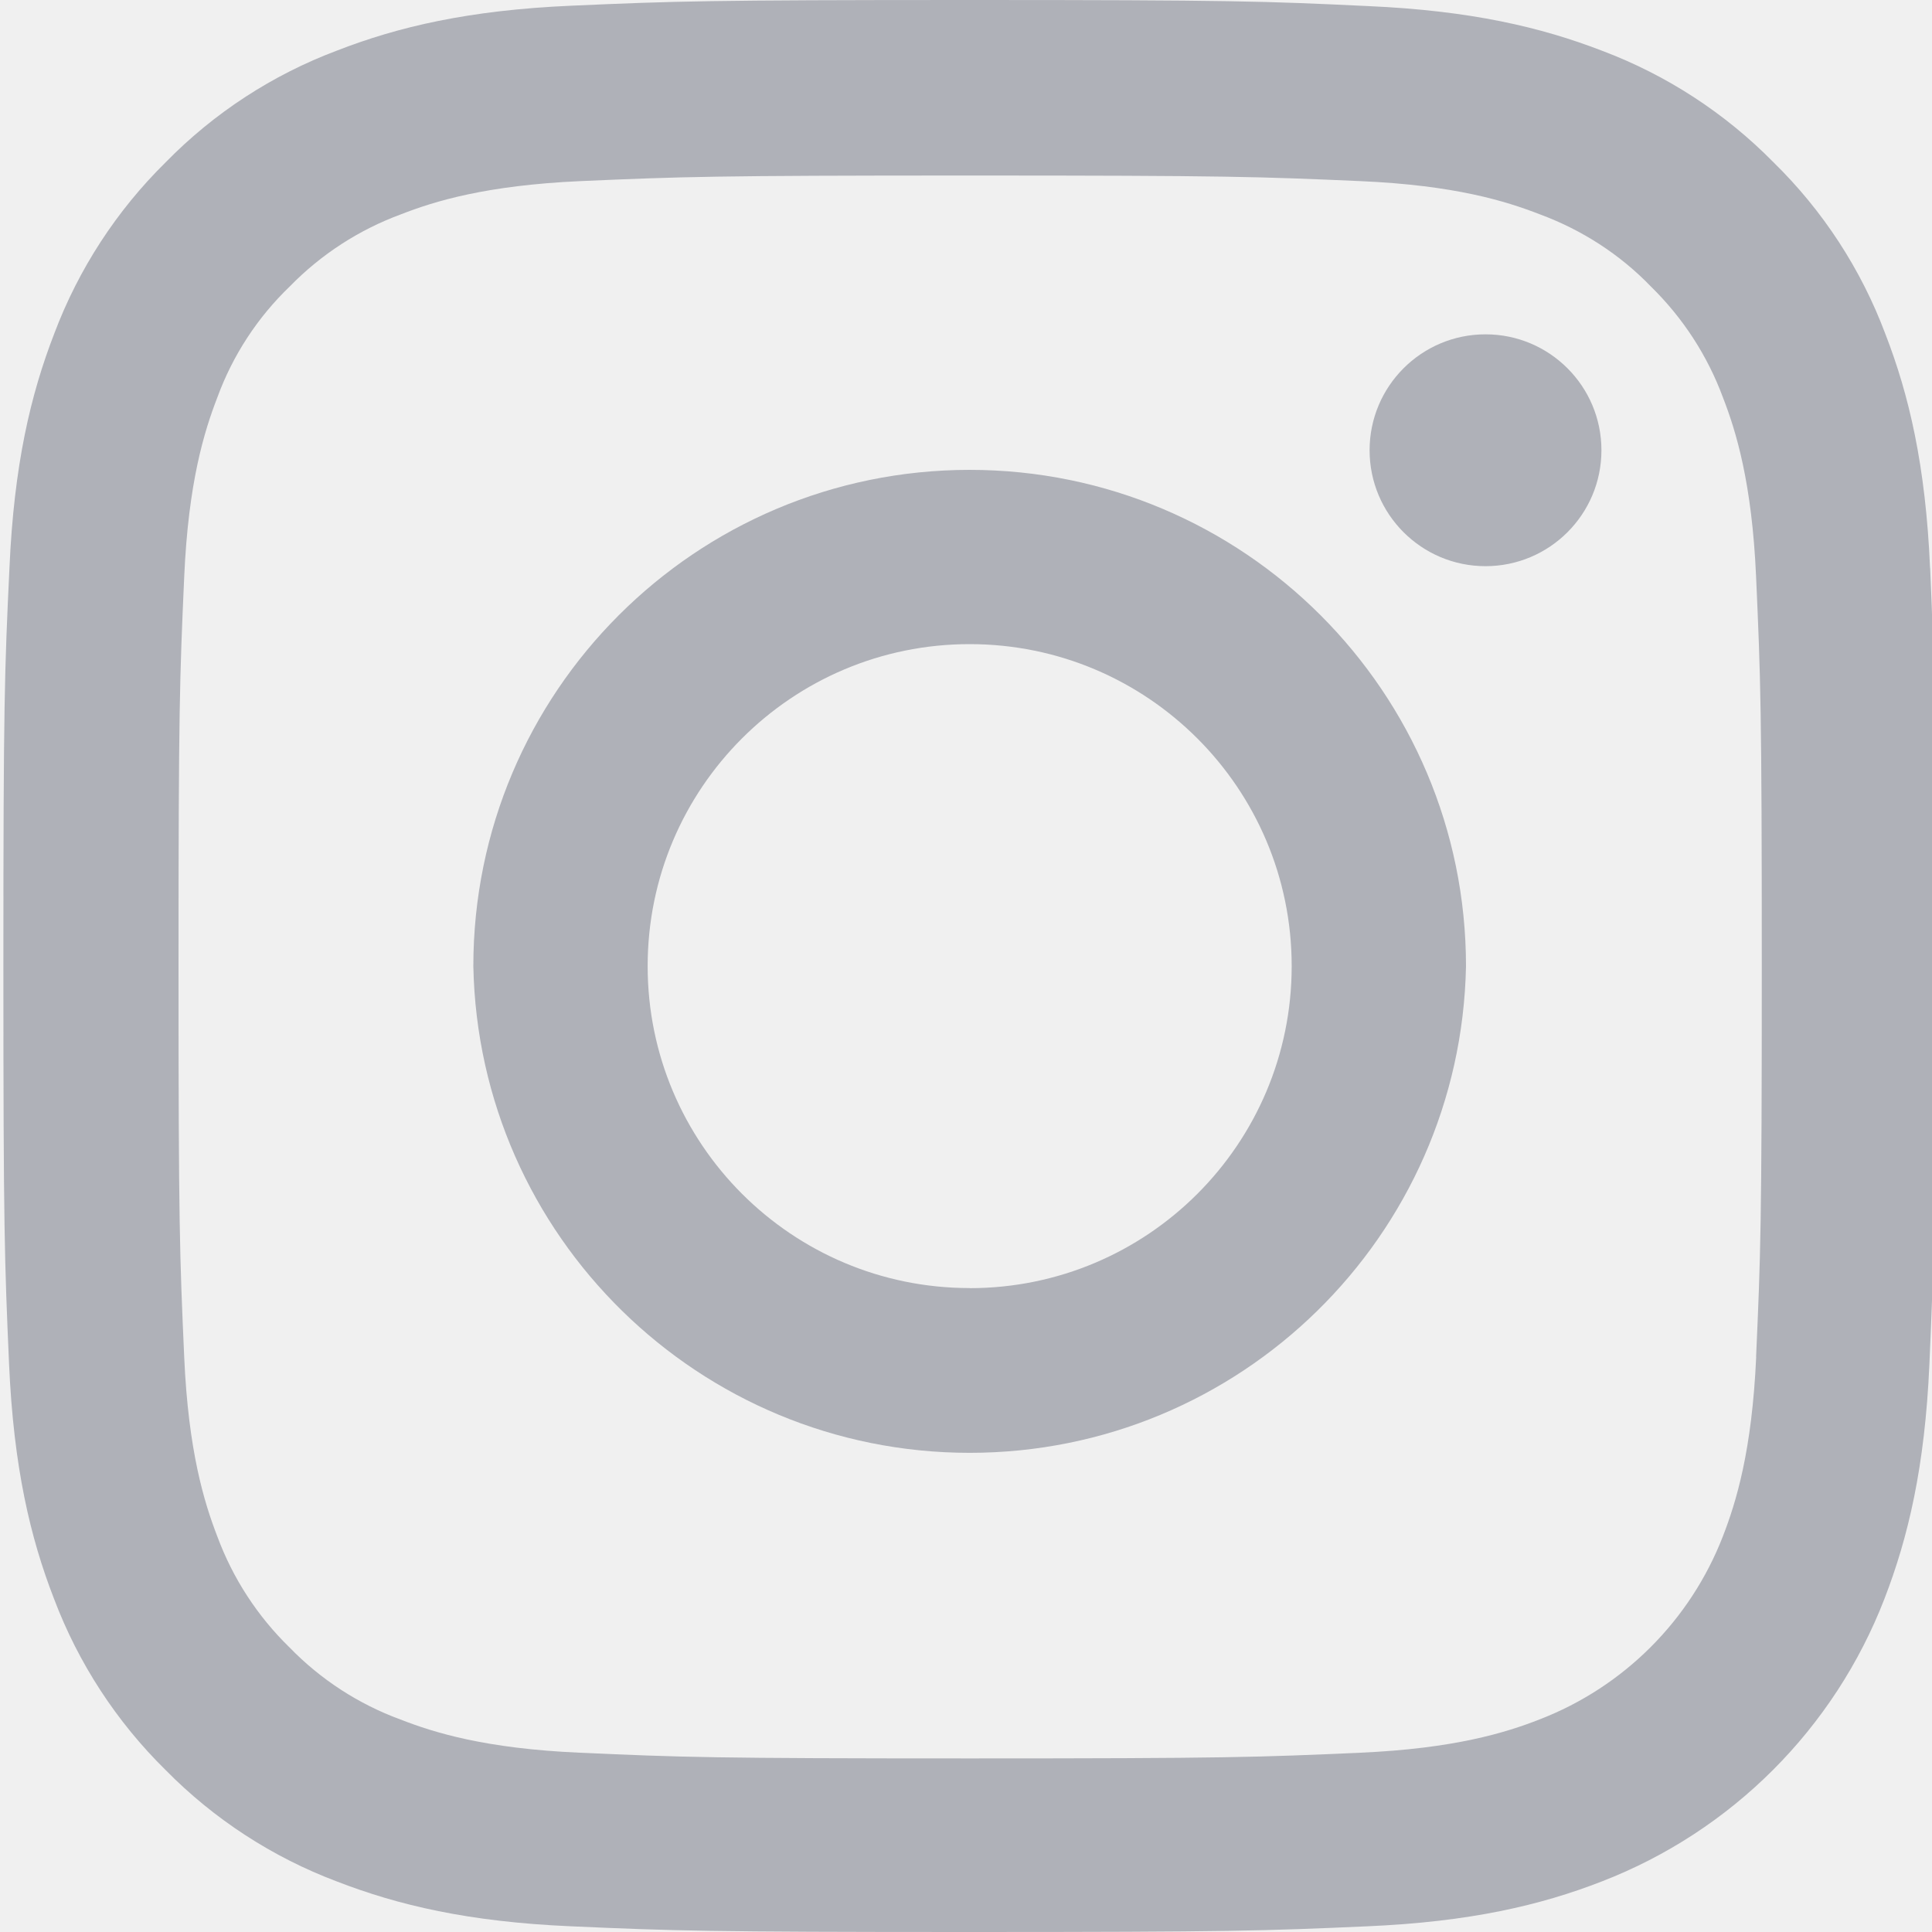
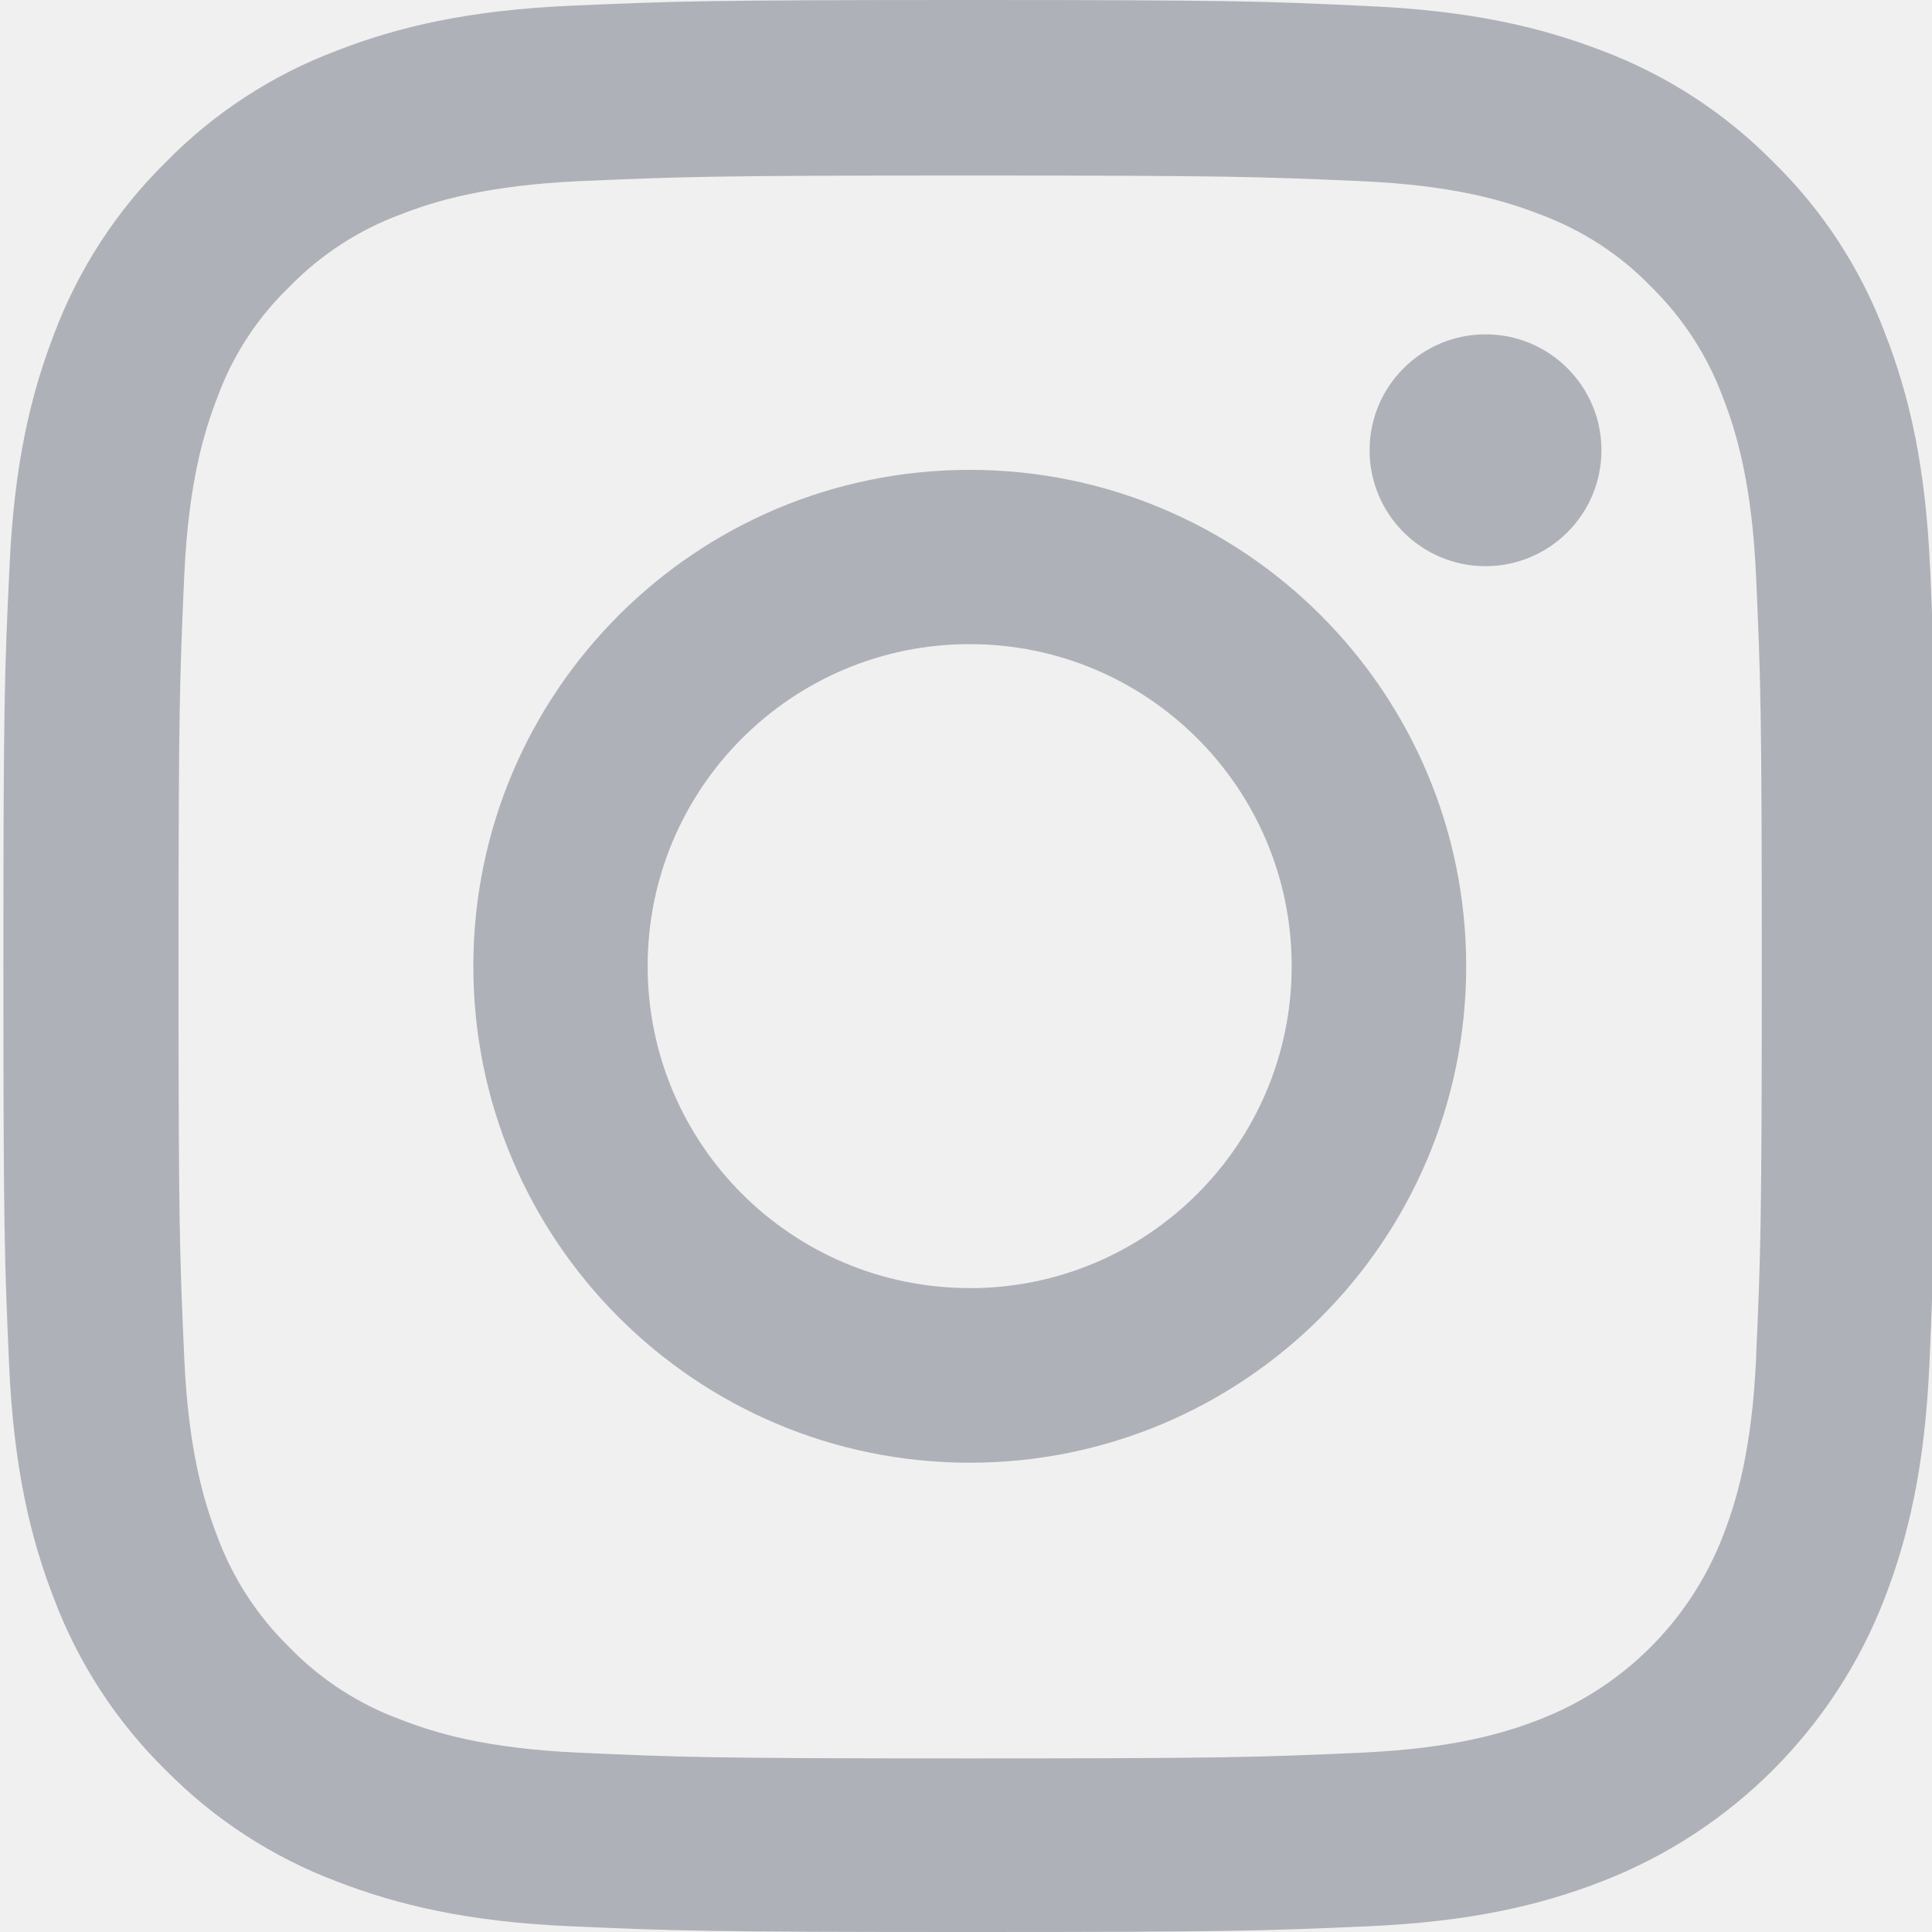
<svg xmlns="http://www.w3.org/2000/svg" width="20" height="20" fill="none">
  <g clip-path="url(#clip0)" fill="#AFB1B8">
-     <path d="M19.98 5.88c-.046-1.063-.218-1.793-.464-2.426a4.88 4.88 0 00-1.157-1.774 4.922 4.922 0 00-1.77-1.153C15.952.281 15.226.11 14.163.063 13.093.012 12.753 0 10.037 0 7.322 0 6.982.012 5.915.059 4.853.105 4.122.277 3.49.523A4.88 4.88 0 001.715 1.68 4.924 4.924 0 00.563 3.45C.316 4.087.145 4.813.098 5.876c-.051 1.07-.063 1.41-.063 4.126 0 2.715.012 3.055.059 4.122.047 1.063.219 1.793.465 2.426a4.932 4.932 0 001.156 1.774c.5.508 1.106.902 1.77 1.152.637.247 1.364.419 2.426.465 1.067.047 1.407.059 4.122.059 2.716 0 3.056-.012 4.122-.059 1.063-.046 1.793-.218 2.426-.464a5.116 5.116 0 002.927-2.927c.246-.637.418-1.364.465-2.426.047-1.067.058-1.407.058-4.122s-.004-3.055-.05-4.122zm-1.8 8.166c-.044.977-.208 1.504-.344 1.856a3.318 3.318 0 01-1.9 1.898c-.35.137-.882.301-1.855.344-1.055.047-1.371.059-4.04.059-2.668 0-2.989-.012-4.04-.059-.977-.043-1.504-.207-1.856-.344a3.077 3.077 0 01-1.148-.746 3.11 3.11 0 01-.747-1.148c-.136-.352-.3-.883-.343-1.856-.047-1.055-.059-1.372-.059-4.04 0-2.669.012-2.99.059-4.04.043-.977.207-1.504.343-1.856A3.04 3.04 0 013 2.965a3.105 3.105 0 011.15-.746c.35-.137.882-.3 1.855-.344 1.055-.046 1.372-.058 4.04-.058 2.672 0 2.989.012 4.04.058.977.043 1.504.207 1.856.344.433.16.828.414 1.148.746.332.325.586.715.747 1.15.136.35.3.882.343 1.855.047 1.055.059 1.371.059 4.04 0 2.668-.012 2.98-.059 4.036z" />
-     <path d="M10.037 4.864A5.139 5.139 0 004.9 10.002a5.139 5.139 0 0010.276 0 5.139 5.139 0 00-5.138-5.138zm0 8.47a3.333 3.333 0 11.001-6.666 3.333 3.333 0 010 6.667zM16.578 4.661a1.2 1.2 0 11-2.4 0 1.2 1.2 0 012.4 0z" />
+     <path d="M19.98 5.88c-.046-1.063-.218-1.793-.465-2.426A4.88 4.88 0 0018.36 1.68a4.922 4.922 0 00-1.77-1.153C15.952.281 15.226.11 14.163.063 13.093.012 12.753 0 10.037 0 7.322 0 6.982.012 5.915.059 4.852.105 4.122.277 3.49.523A4.88 4.88 0 001.715 1.68 4.924 4.924 0 00.563 3.45C.316 4.087.145 4.813.098 5.876c-.051 1.07-.063 1.41-.063 4.126 0 2.715.012 3.055.059 4.122.047 1.063.219 1.793.465 2.426a4.932 4.932 0 001.156 1.774c.5.508 1.106.902 1.77 1.152.637.247 1.364.419 2.426.465 1.067.047 1.407.059 4.122.059 2.716 0 3.056-.012 4.122-.059 1.063-.046 1.793-.218 2.426-.464a5.116 5.116 0 002.927-2.927c.246-.637.418-1.364.465-2.426.047-1.067.058-1.407.058-4.122s-.004-3.055-.05-4.122zm-1.8 8.166c-.044.977-.208 1.504-.345 1.856a3.318 3.318 0 01-1.898 1.898c-.352.137-.883.301-1.856.344-1.055.047-1.371.059-4.04.059-2.668 0-2.989-.012-4.04-.059-.977-.043-1.504-.207-1.856-.344a3.077 3.077 0 01-1.148-.746 3.11 3.11 0 01-.747-1.148c-.136-.352-.3-.883-.343-1.856-.047-1.055-.059-1.372-.059-4.04 0-2.669.012-2.99.059-4.04.043-.977.207-1.504.343-1.856A3.04 3.04 0 013 2.965a3.105 3.105 0 011.15-.746c.35-.137.882-.3 1.855-.344 1.055-.046 1.371-.058 4.04-.058 2.672 0 2.989.012 4.04.058.976.043 1.504.207 1.856.344.433.16.828.414 1.148.746.332.325.586.715.747 1.15.136.35.3.882.343 1.855.047 1.055.059 1.371.059 4.04 0 2.668-.012 2.98-.059 4.036z" />
+     <path d="M10.037 4.864A5.139 5.139 0 004.9 10.002a5.139 5.139 0 105.138-5.138zm0 8.47a3.333 3.333 0 11.001-6.666 3.333 3.333 0 010 6.667zM16.578 4.661a1.2 1.2 0 11-2.4 0 1.2 1.2 0 012.4 0z" />
  </g>
  <defs>
    <clipPath id="clip0">
      <path fill="#fff" d="M0 0h20v20H0z" />
    </clipPath>
  </defs>
</svg>
